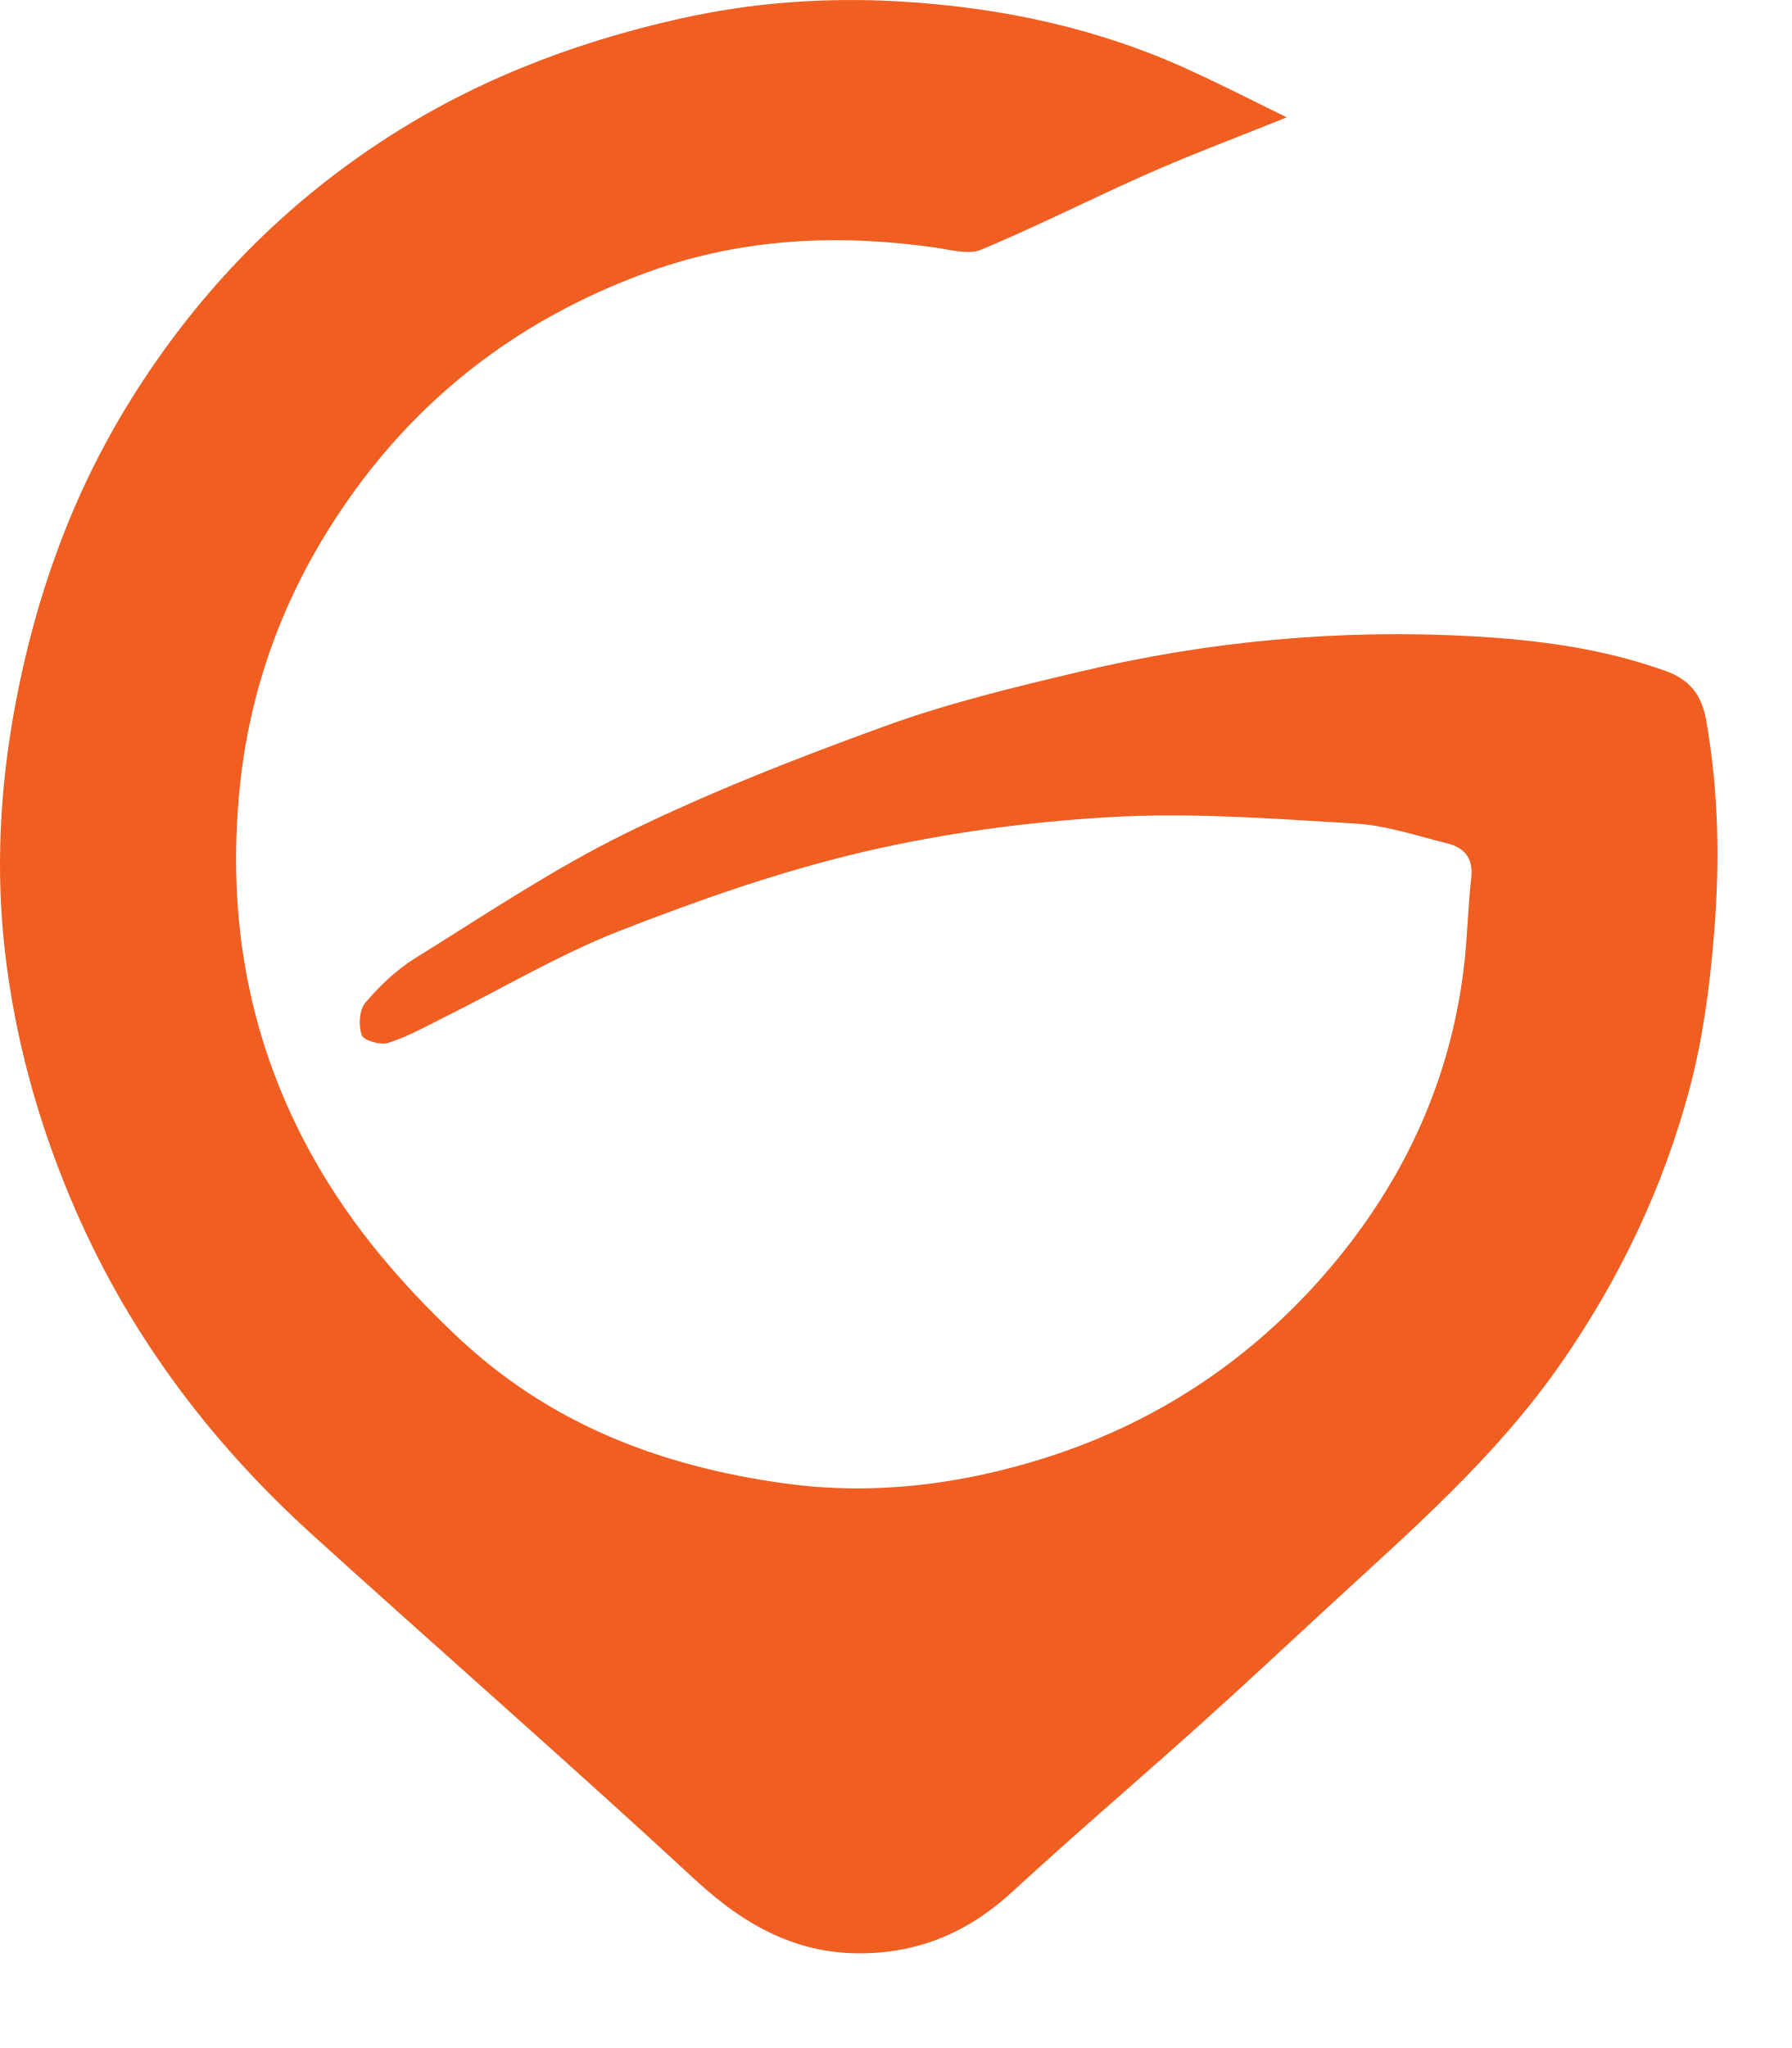
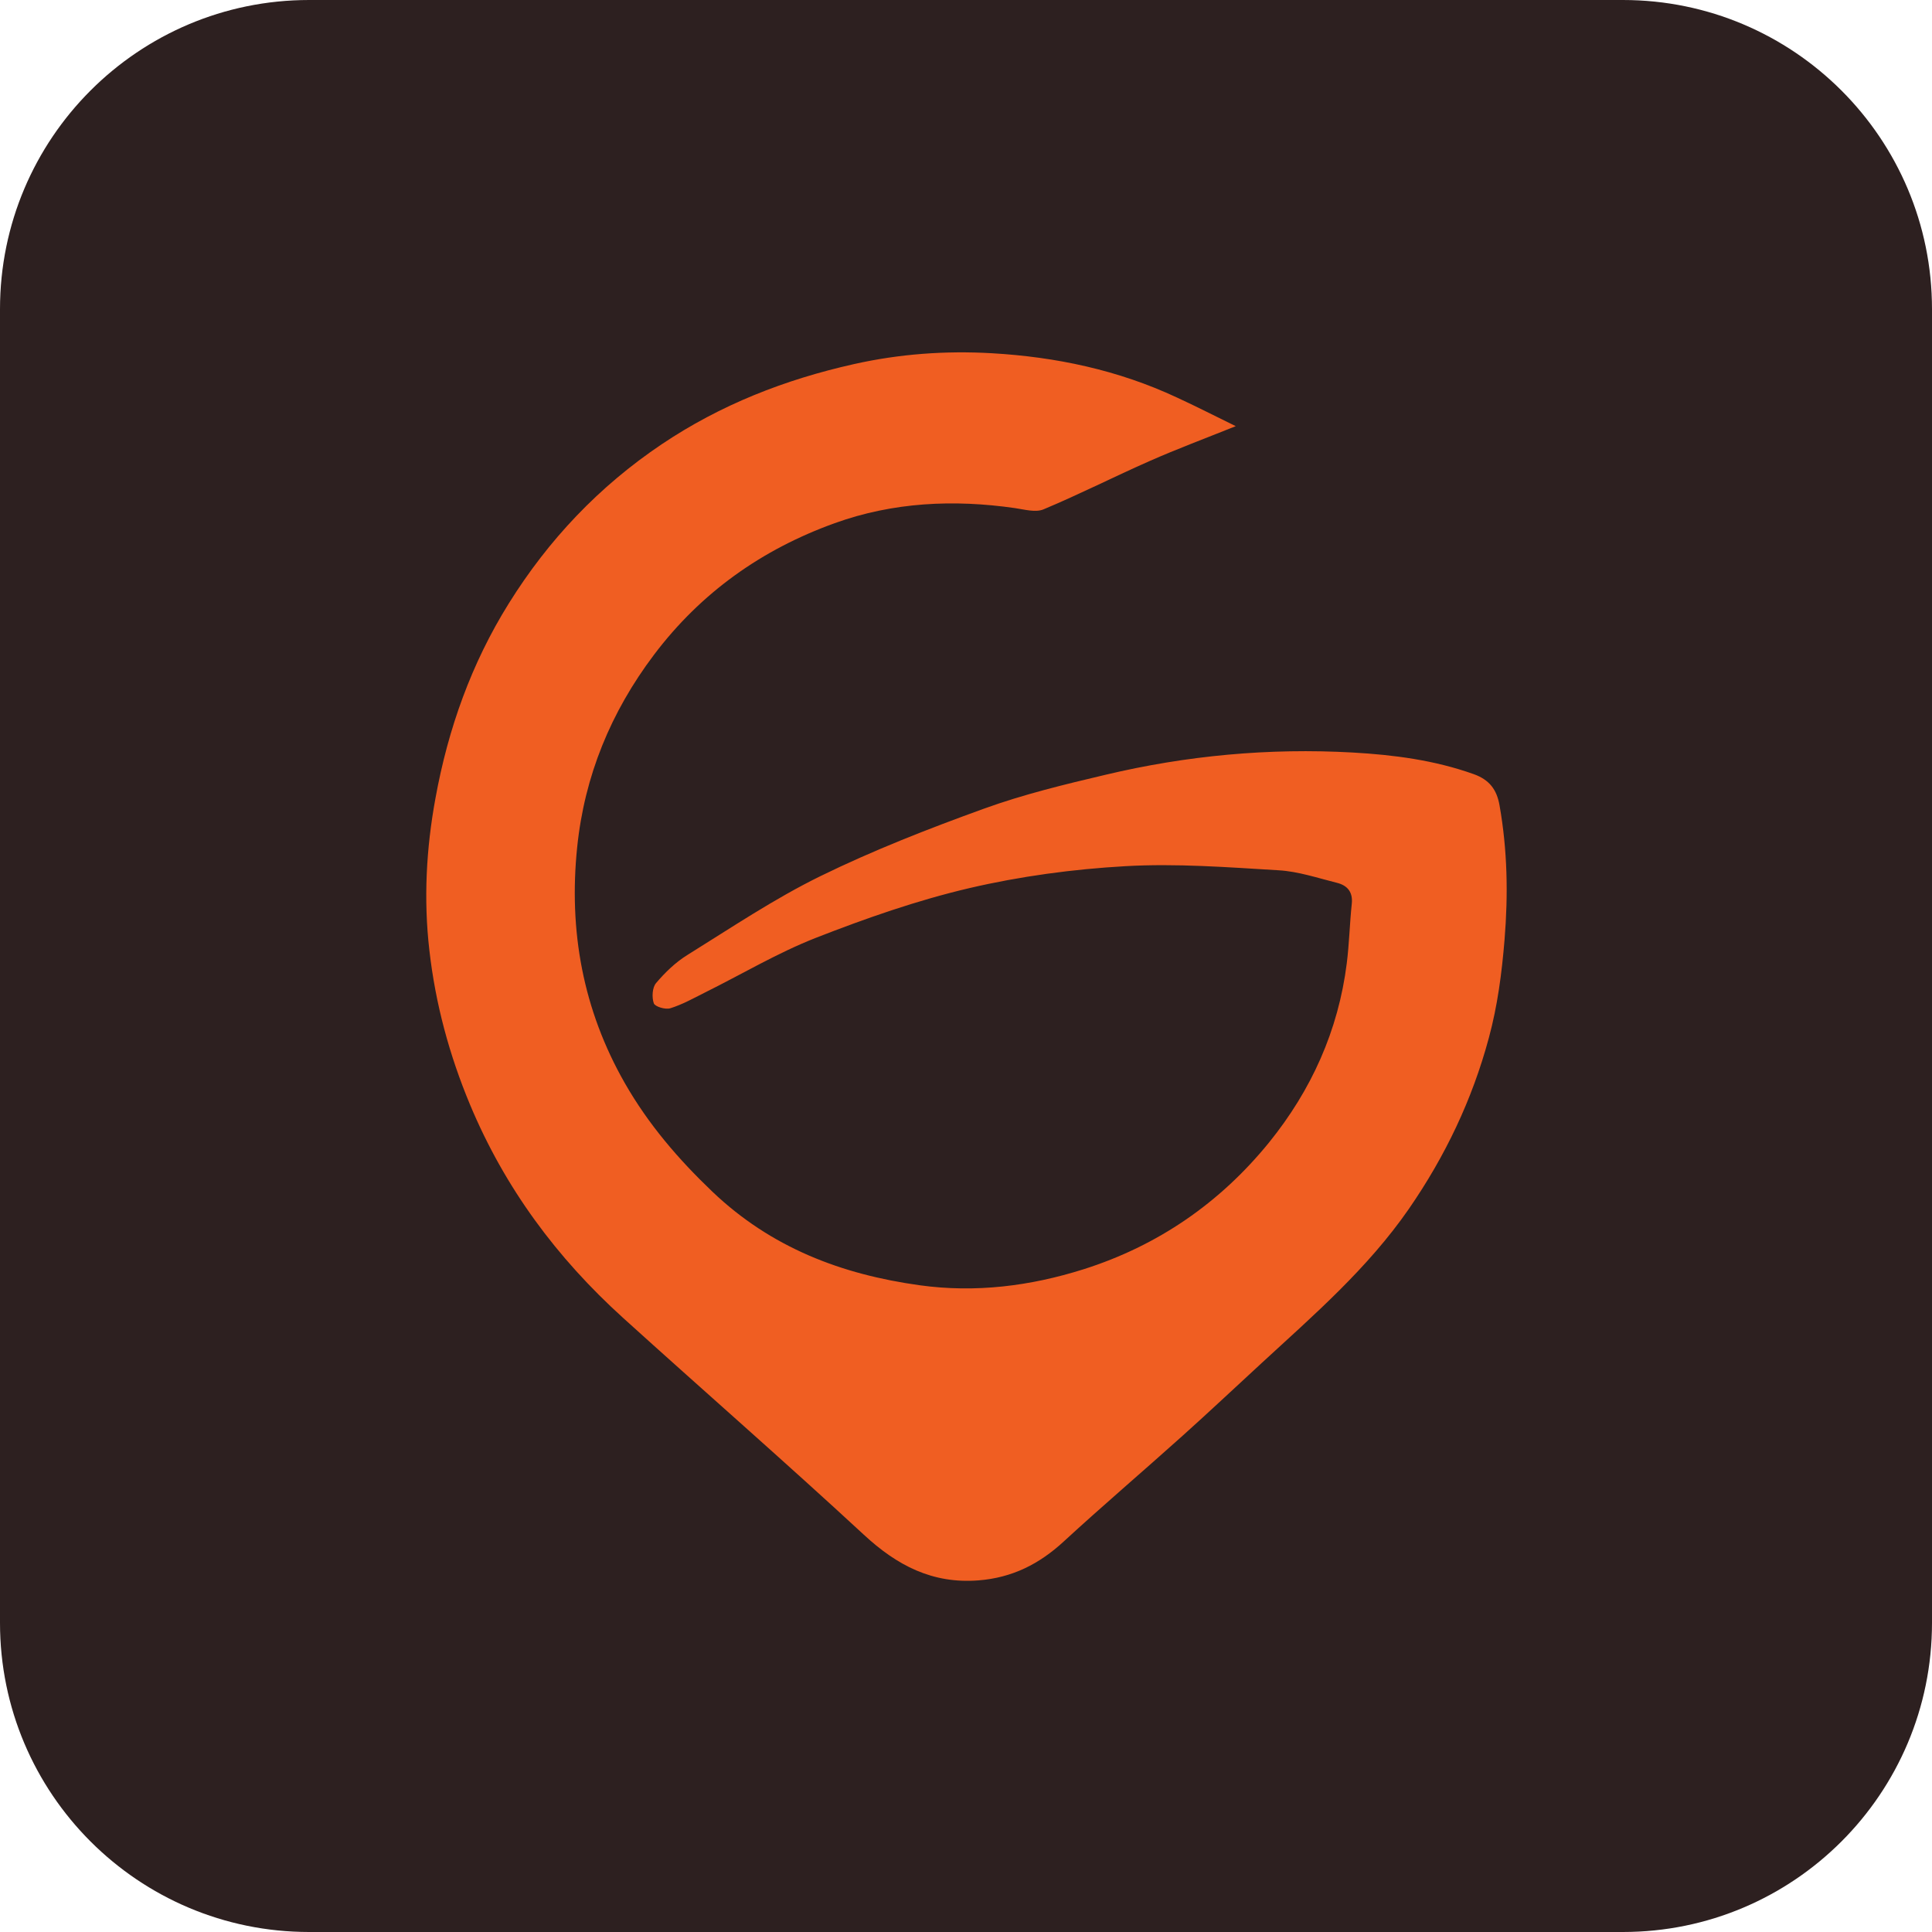
- <svg xmlns="http://www.w3.org/2000/svg" width="14" height="16" viewBox="0 0 14 16" fill="none">
-   <path d="M10.055 0.917C9.664 1.074 9.323 1.202 8.99 1.348C8.547 1.543 8.115 1.763 7.669 1.95C7.57 1.992 7.432 1.952 7.313 1.935C6.552 1.825 5.799 1.861 5.073 2.122C4.17 2.448 3.412 2.983 2.828 3.757C2.292 4.469 1.965 5.263 1.874 6.146C1.768 7.183 1.945 8.165 2.468 9.08C2.759 9.589 3.129 10.021 3.554 10.425C4.283 11.121 5.156 11.454 6.13 11.589C6.824 11.685 7.503 11.599 8.163 11.391C9.086 11.099 9.859 10.567 10.468 9.816C10.994 9.166 11.329 8.425 11.435 7.59C11.466 7.345 11.47 7.098 11.497 6.853C11.513 6.704 11.441 6.622 11.313 6.59C11.073 6.53 10.832 6.448 10.588 6.434C9.954 6.396 9.316 6.347 8.684 6.383C8.033 6.42 7.378 6.508 6.744 6.656C6.096 6.808 5.46 7.031 4.838 7.274C4.362 7.461 3.917 7.727 3.457 7.955C3.317 8.025 3.179 8.102 3.032 8.148C2.972 8.167 2.842 8.129 2.827 8.087C2.8 8.014 2.807 7.891 2.854 7.835C2.966 7.703 3.097 7.577 3.244 7.486C3.788 7.148 4.323 6.788 4.896 6.507C5.552 6.186 6.236 5.919 6.923 5.67C7.414 5.492 7.927 5.368 8.436 5.248C9.445 5.008 10.471 4.913 11.508 4.971C12.02 5 12.525 5.066 13.013 5.241C13.205 5.309 13.298 5.43 13.333 5.629C13.43 6.183 13.44 6.735 13.394 7.297C13.36 7.711 13.307 8.118 13.2 8.516C12.994 9.282 12.659 9.985 12.205 10.641C11.695 11.379 11.027 11.957 10.377 12.556C10.05 12.857 9.725 13.162 9.394 13.459C8.905 13.899 8.403 14.326 7.92 14.771C7.616 15.052 7.279 15.222 6.861 15.255C6.286 15.3 5.847 15.069 5.434 14.687C4.45 13.777 3.439 12.895 2.446 11.995C1.623 11.25 0.976 10.381 0.545 9.348C0.286 8.728 0.114 8.09 0.038 7.429C-0.034 6.798 -0.001 6.165 0.114 5.536C0.272 4.675 0.56 3.864 1.024 3.12C1.518 2.328 2.146 1.665 2.923 1.143C3.654 0.651 4.455 0.338 5.312 0.146C5.879 0.019 6.451 -0.022 7.026 0.011C7.822 0.057 8.596 0.221 9.324 0.561C9.56 0.669 9.792 0.788 10.055 0.917Z" fill="#F05E22" />
+ <svg xmlns="http://www.w3.org/2000/svg" width="24" height="24" viewBox="0 0 24 24" fill="none">
+   <path d="M3.84 0H20.16C22.281 0 24 1.719 24 3.84V20.16C24 22.281 22.281 24 20.16 24H3.84C1.719 24 0 22.281 0 20.16V3.84C0 1.719 1.719 0 3.84 0Z" fill="#2D2020" />
+   <path d="M15.351 5.294C14.96 5.451 14.619 5.578 14.286 5.725C13.843 5.92 13.411 6.14 12.964 6.327C12.865 6.369 12.727 6.329 12.609 6.312C11.847 6.202 11.094 6.238 10.369 6.499C9.465 6.825 8.708 7.36 8.124 8.134C7.587 8.846 7.261 9.64 7.17 10.523C7.063 11.56 7.24 12.542 7.763 13.457C8.054 13.966 8.425 14.398 8.849 14.803C9.578 15.498 10.451 15.831 11.425 15.966C12.12 16.062 12.798 15.976 13.458 15.768C14.381 15.476 15.154 14.944 15.764 14.193C16.29 13.543 16.625 12.802 16.73 11.967C16.761 11.722 16.766 11.475 16.792 11.23C16.809 11.081 16.737 10.999 16.609 10.967C16.369 10.907 16.128 10.825 15.883 10.811C15.249 10.773 14.611 10.724 13.979 10.76C13.329 10.797 12.674 10.885 12.04 11.033C11.391 11.185 10.755 11.408 10.133 11.651C9.657 11.838 9.212 12.104 8.752 12.332C8.613 12.402 8.475 12.479 8.327 12.525C8.267 12.544 8.138 12.506 8.122 12.464C8.096 12.391 8.102 12.268 8.15 12.212C8.262 12.08 8.392 11.954 8.539 11.863C9.083 11.525 9.618 11.165 10.191 10.884C10.847 10.563 11.531 10.296 12.219 10.047C12.71 9.869 13.222 9.745 13.731 9.625C14.74 9.385 15.766 9.29 16.803 9.348C17.315 9.377 17.821 9.443 18.308 9.617C18.5 9.686 18.594 9.807 18.628 10.006C18.726 10.56 18.736 11.112 18.69 11.674C18.656 12.088 18.603 12.495 18.495 12.893C18.289 13.659 17.954 14.362 17.501 15.018C16.99 15.756 16.323 16.334 15.672 16.933C15.345 17.234 15.021 17.539 14.69 17.836C14.2 18.276 13.699 18.703 13.215 19.148C12.911 19.429 12.574 19.599 12.156 19.632C11.582 19.677 11.142 19.446 10.73 19.064C9.746 18.154 8.735 17.272 7.741 16.372C6.918 15.627 6.272 14.758 5.84 13.725C5.581 13.105 5.409 12.467 5.334 11.806C5.261 11.175 5.294 10.542 5.41 9.913C5.567 9.052 5.856 8.241 6.32 7.497C6.813 6.705 7.442 6.042 8.218 5.52C8.95 5.028 9.75 4.715 10.608 4.523C11.175 4.396 11.746 4.355 12.321 4.388C13.118 4.434 13.891 4.597 14.62 4.938C14.855 5.046 15.087 5.165 15.351 5.294Z" fill="#F05E22" />
</svg>
